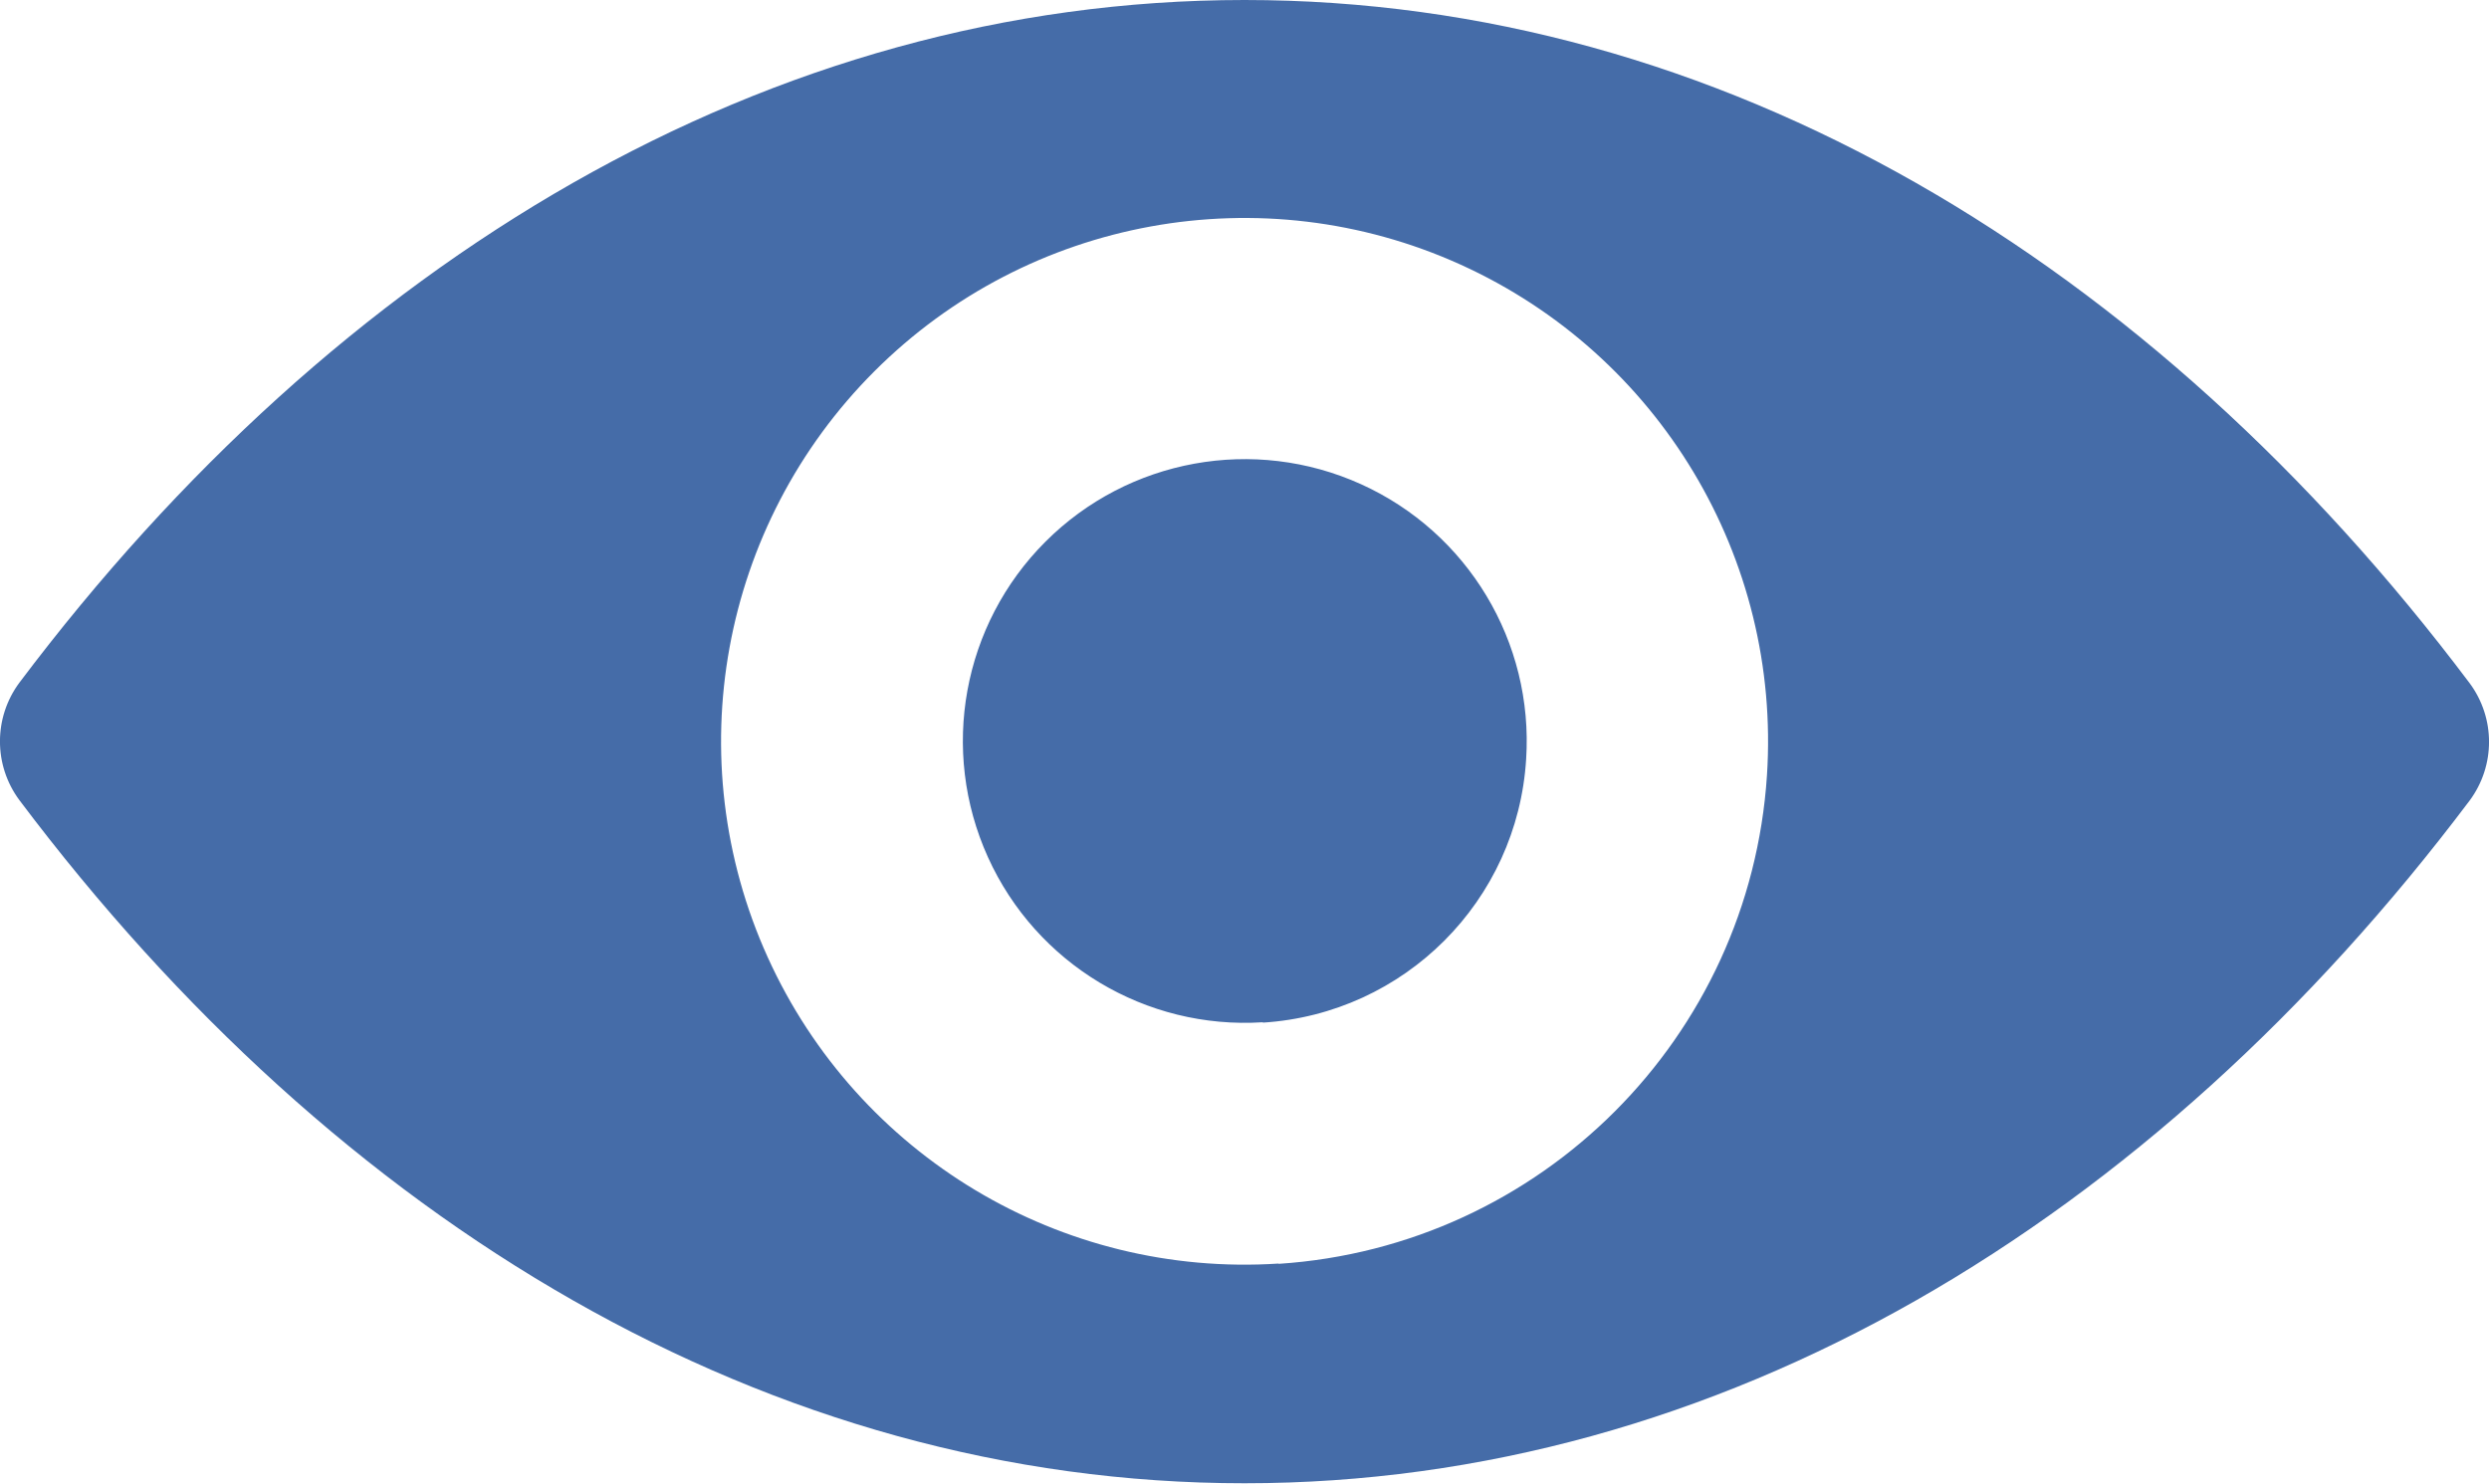
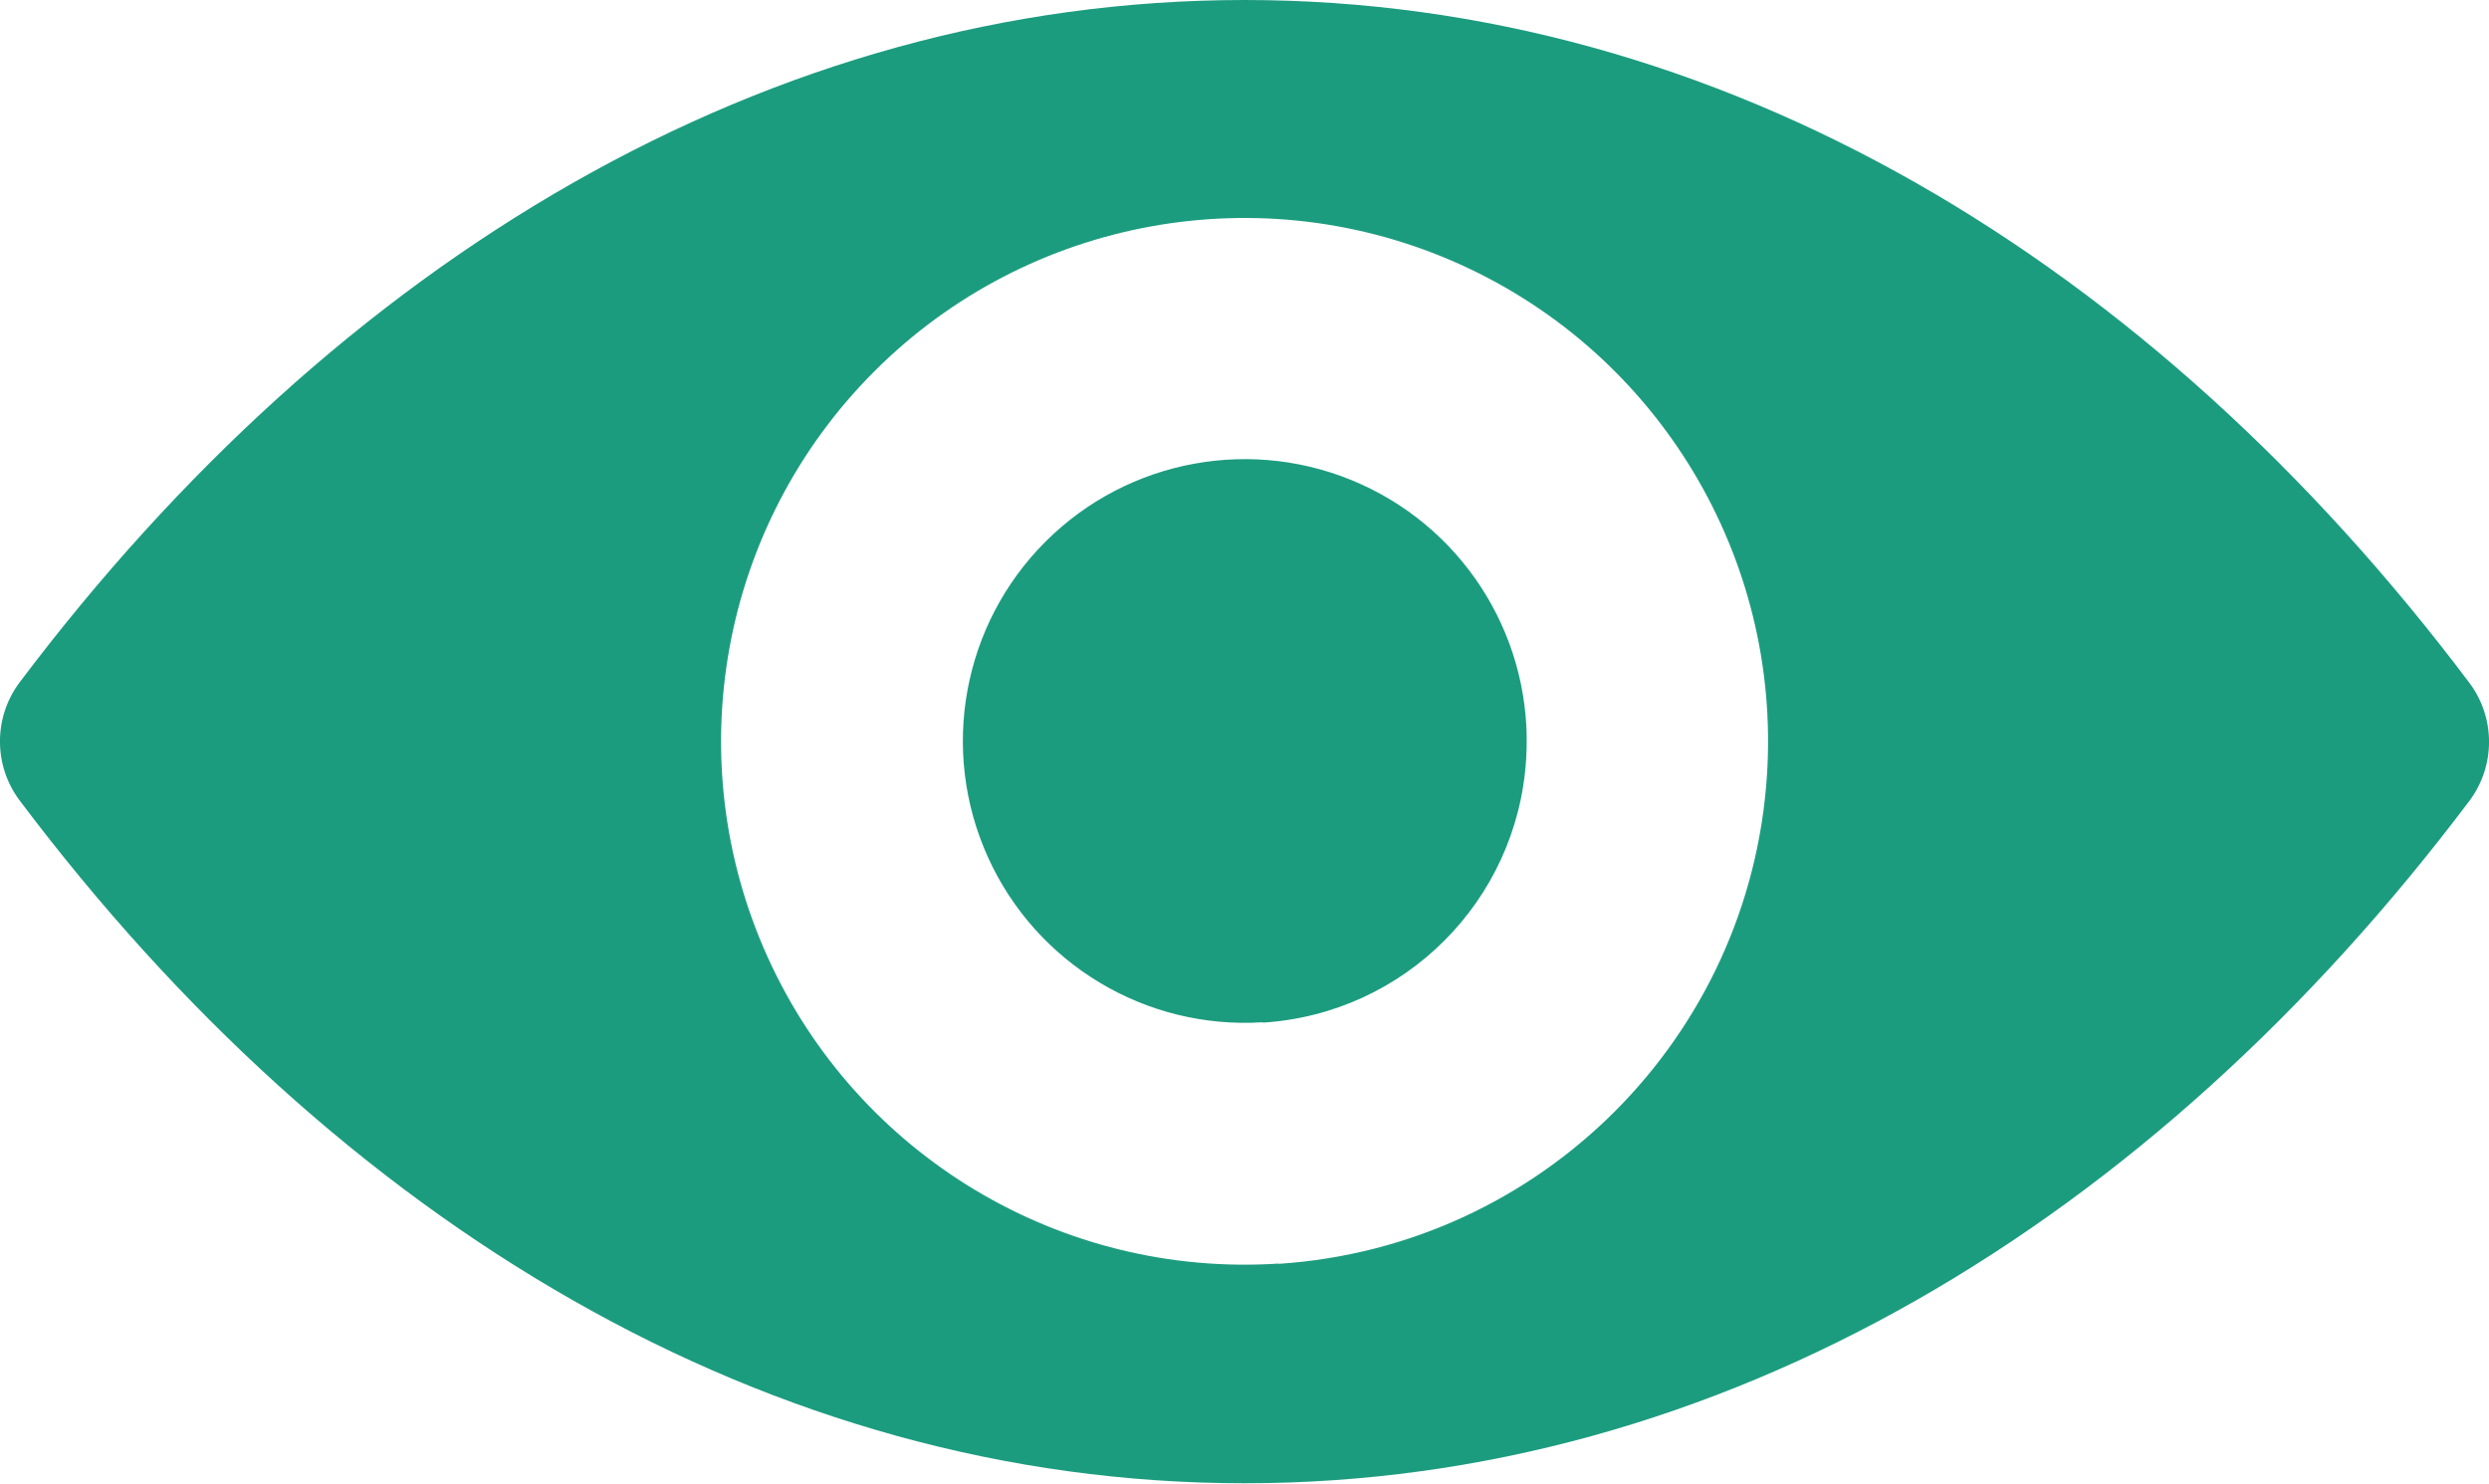
<svg xmlns="http://www.w3.org/2000/svg" id="eye_1_" data-name="eye (1)" width="26.388" height="15.73" viewBox="0 0 26.388 15.73">
-   <path id="Tracé_55" data-name="Tracé 55" d="M13.194,98.725c-5.042,0-9.614,2.758-12.988,7.239a1.045,1.045,0,0,0,0,1.247c3.374,4.486,7.946,7.244,12.988,7.244s9.614-2.758,12.988-7.239a1.045,1.045,0,0,0,0-1.247C22.808,101.483,18.236,98.725,13.194,98.725Zm.362,13.4a5.55,5.55,0,1,1,5.177-5.177A5.553,5.553,0,0,1,13.556,112.128Zm-.167-2.559a2.989,2.989,0,1,1,2.791-2.791A2.984,2.984,0,0,1,13.388,109.57Z" transform="translate(0 -98.725)" fill="#456ca8" />
+   <path id="Tracé_55" data-name="Tracé 55" d="M13.194,98.725c-5.042,0-9.614,2.758-12.988,7.239a1.045,1.045,0,0,0,0,1.247c3.374,4.486,7.946,7.244,12.988,7.244s9.614-2.758,12.988-7.239a1.045,1.045,0,0,0,0-1.247C22.808,101.483,18.236,98.725,13.194,98.725Zm.362,13.4a5.55,5.55,0,1,1,5.177-5.177A5.553,5.553,0,0,1,13.556,112.128Zm-.167-2.559a2.989,2.989,0,1,1,2.791-2.791A2.984,2.984,0,0,1,13.388,109.57Z" transform="translate(0 -98.725)" fill="#1C9C7F" />
</svg>
